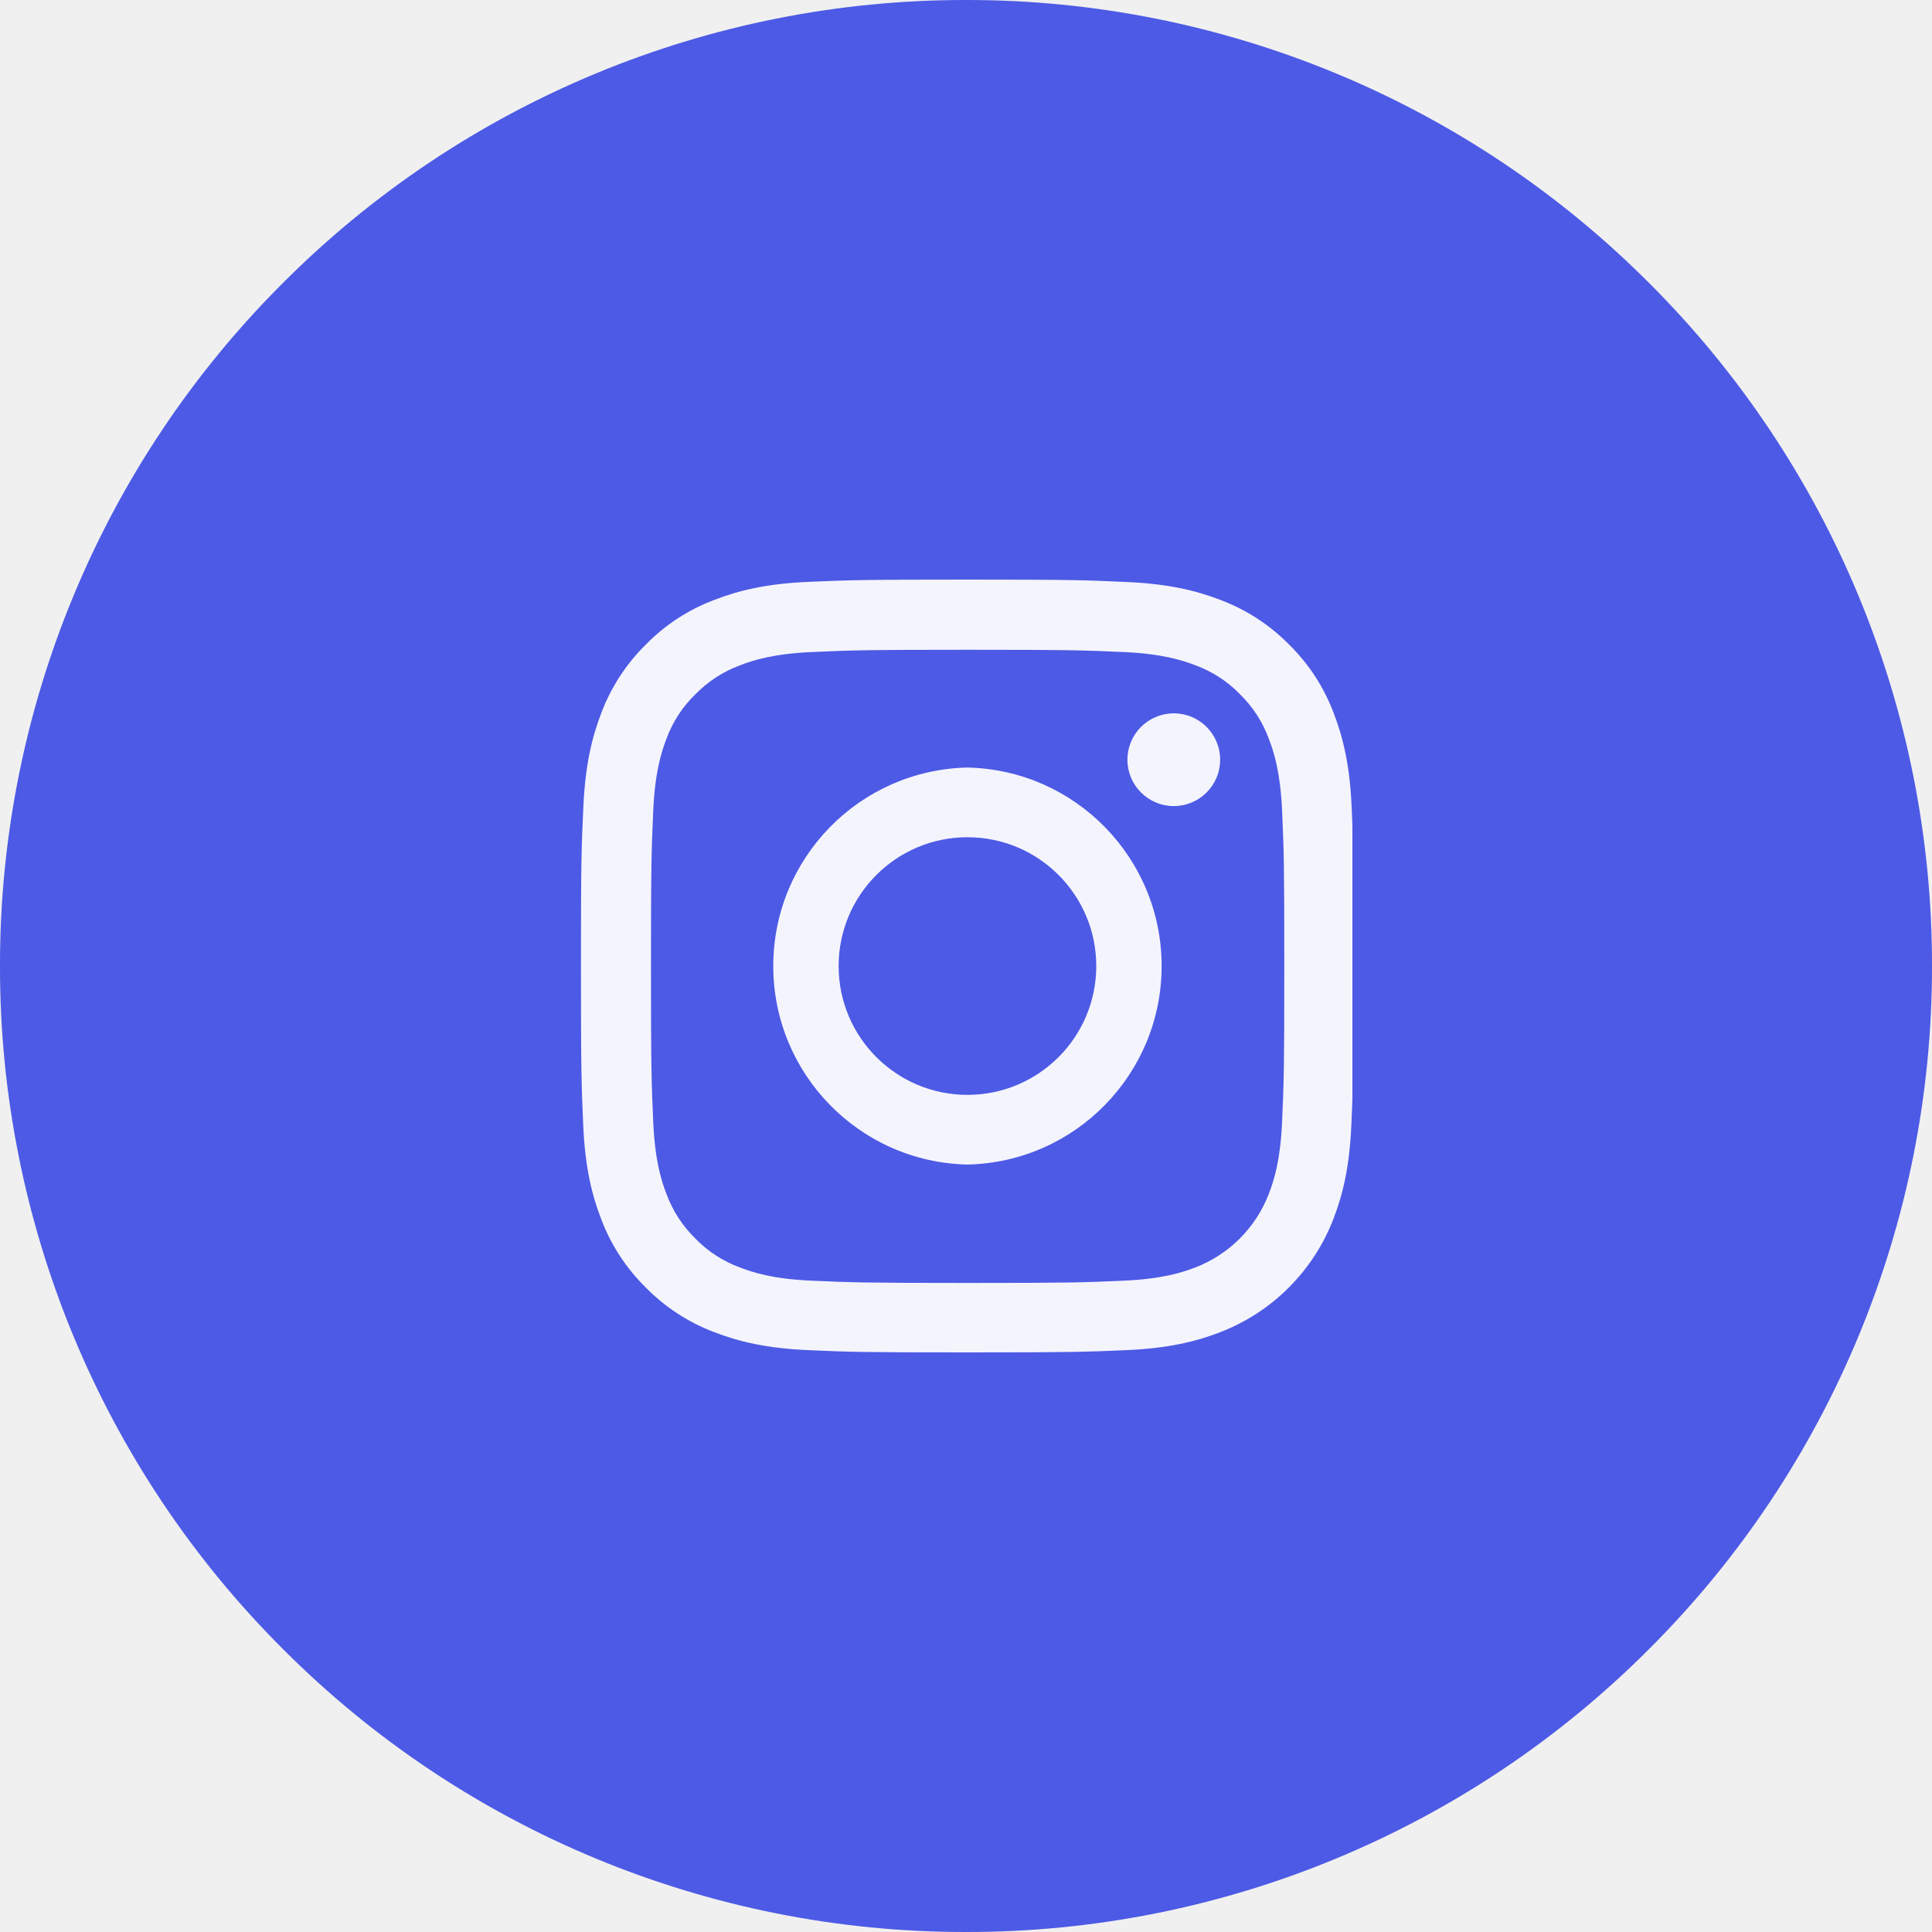
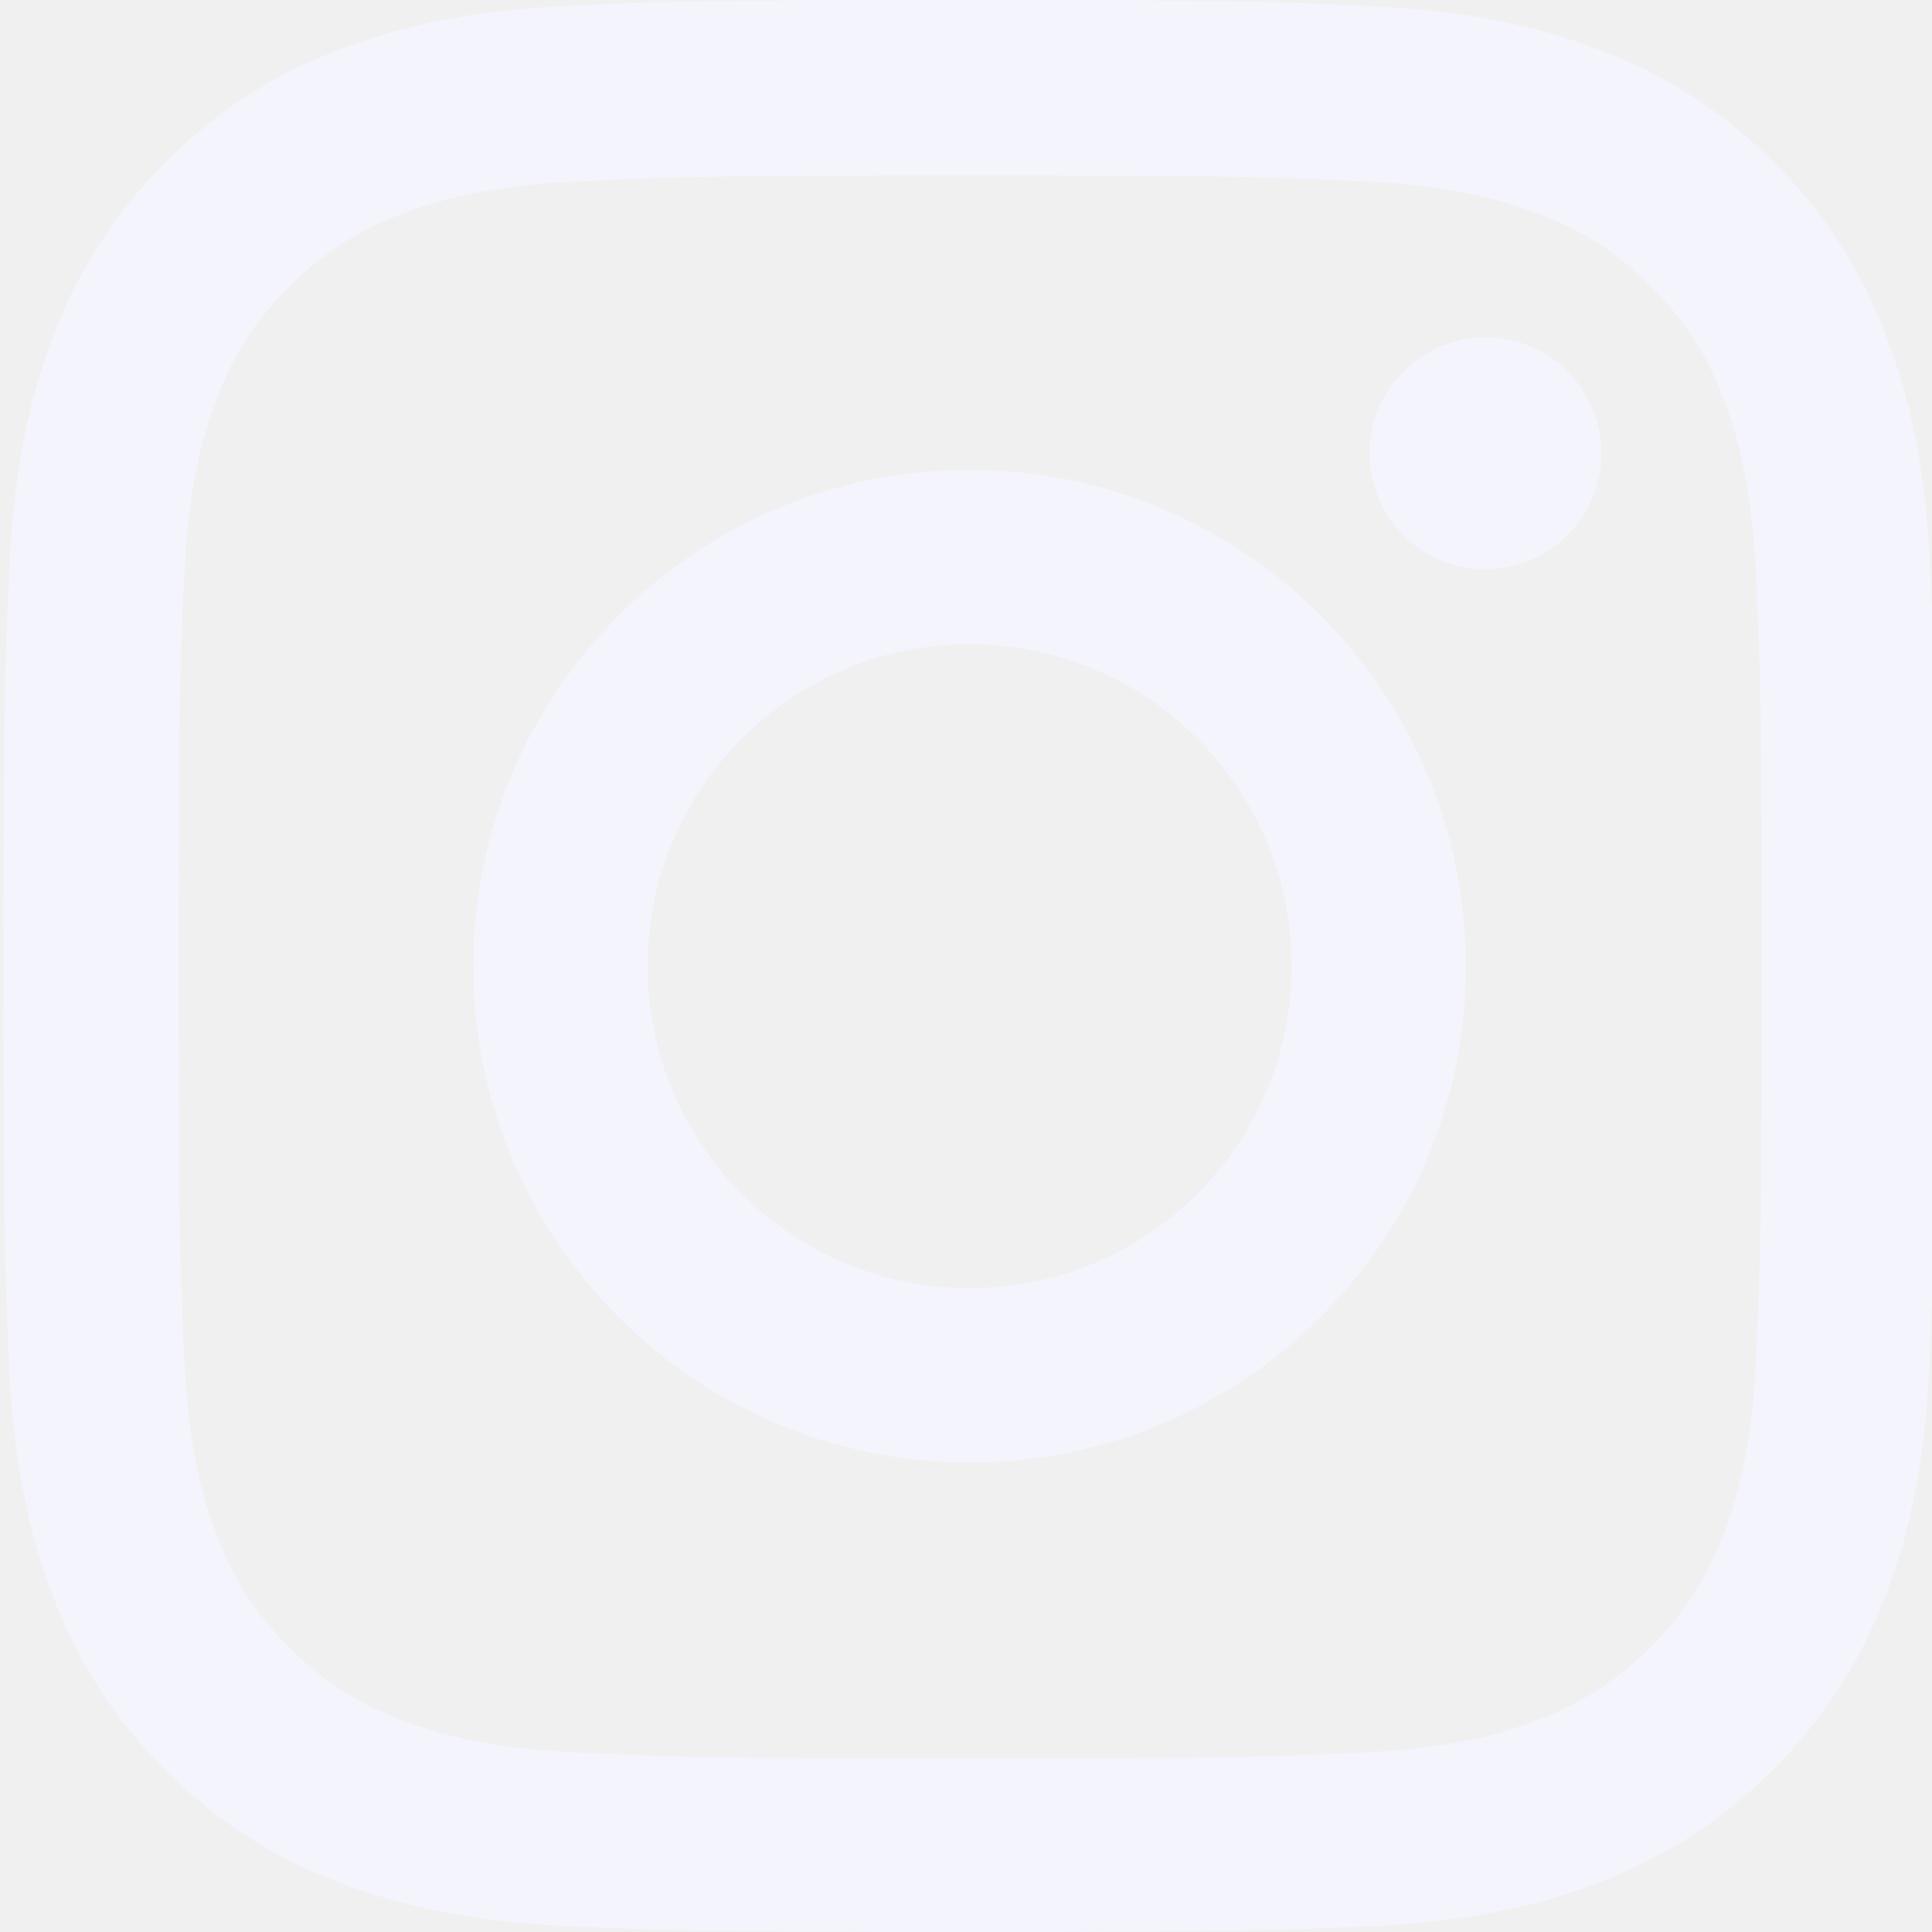
- <svg xmlns="http://www.w3.org/2000/svg" width="40" height="40" fill="none">
-   <path fill="#4D5AE5" d="M40 20a19.937 19.937 0 0 1-5.858 14.142A19.937 19.937 0 0 1 20 40a19.937 19.937 0 0 1-14.142-5.858A19.937 19.937 0 0 1 0 20 19.938 19.938 0 0 1 5.858 5.858 19.938 19.938 0 0 1 20 0a19.937 19.937 0 0 1 14.142 5.858A19.937 19.937 0 0 1 40 20Z" />
+ <svg xmlns="http://www.w3.org/2000/svg" width="24" height="24" fill="none">
  <g fill="#F4F4FD" clip-path="url(#a)">
-     <path d="M27.984 16.704c-.037-.85-.175-1.435-.372-1.941a3.905 3.905 0 0 0-.925-1.42 3.939 3.939 0 0 0-1.416-.921c-.51-.197-1.09-.335-1.94-.372-.857-.04-1.13-.05-3.301-.05-2.173 0-2.445.01-3.298.047-.85.037-1.434.175-1.94.372a3.903 3.903 0 0 0-1.42.925 3.94 3.94 0 0 0-.922 1.416c-.197.51-.334 1.09-.372 1.94-.04.857-.05 1.13-.05 3.301 0 2.173.01 2.445.047 3.298.037.85.175 1.435.372 1.941.203.538.519 1.019.925 1.419.4.406.885.722 1.416.922.51.197 1.09.335 1.941.372.853.038 1.125.047 3.298.047 2.172 0 2.444-.01 3.297-.047.85-.037 1.435-.175 1.941-.372a4.092 4.092 0 0 0 2.341-2.341c.197-.51.335-1.09.372-1.941.038-.853.047-1.125.047-3.298 0-2.172-.003-2.444-.04-3.297Zm-1.44 6.532c-.035.782-.166 1.204-.276 1.485a2.654 2.654 0 0 1-1.519 1.52c-.281.109-.706.24-1.484.274-.844.038-1.097.047-3.232.047-2.135 0-2.391-.01-3.232-.047-.781-.034-1.203-.165-1.485-.275a2.463 2.463 0 0 1-.919-.597 2.487 2.487 0 0 1-.597-.919c-.11-.281-.24-.706-.275-1.484-.037-.844-.047-1.098-.047-3.232 0-2.135.01-2.391.047-3.232.035-.782.166-1.204.275-1.485.128-.347.332-.662.6-.919.26-.265.572-.469.92-.597.28-.11.706-.24 1.484-.275.844-.037 1.097-.047 3.232-.047 2.138 0 2.39.01 3.232.047.781.035 1.203.166 1.485.275.346.128.662.332.918.597.266.26.47.572.597.92.11.28.241.706.276 1.484.037.844.046 1.097.046 3.232 0 2.134-.009 2.384-.046 3.228Z" />
-     <path d="M20.03 15.891a4.111 4.111 0 0 0 0 8.22 4.111 4.111 0 0 0 0-8.22Zm0 6.777a2.667 2.667 0 1 1 0-5.334 2.667 2.667 0 0 1 0 5.334ZM25.262 15.729a.96.96 0 1 1-1.92 0 .96.96 0 0 1 1.92 0Z" />
+     <path d="M23.977 7.056c-.057-1.275-.263-2.152-.558-2.912a5.857 5.857 0 0 0-1.388-2.128A5.905 5.905 0 0 0 19.907.633C19.143.338 18.27.13 16.995.075 15.711.015 15.303 0 12.046 0 8.785 0 8.377.014 7.097.07 5.823.127 4.946.333 4.187.628a5.856 5.856 0 0 0-2.129 1.388A5.909 5.909 0 0 0 .675 4.14C.38 4.904.173 5.776.117 7.05.057 8.336.042 8.744.042 12.002c0 3.259.014 3.667.07 4.947.057 1.275.263 2.151.559 2.911a5.919 5.919 0 0 0 1.387 2.129c.6.61 1.327 1.083 2.124 1.383.764.295 1.636.501 2.912.558 1.28.056 1.687.07 4.946.07 3.258 0 3.666-.014 4.946-.07 1.275-.057 2.152-.263 2.912-.558a6.139 6.139 0 0 0 3.511-3.512c.296-.764.502-1.636.558-2.911.056-1.28.07-1.688.07-4.947 0-3.258-.004-3.666-.06-4.946Zm-2.162 9.799c-.051 1.172-.248 1.805-.412 2.227a3.981 3.981 0 0 1-2.279 2.278c-.422.165-1.06.361-2.227.413-1.266.056-1.645.07-4.848.07-3.202 0-3.586-.014-4.848-.07-1.172-.052-1.805-.248-2.227-.413a3.693 3.693 0 0 1-1.378-.895 3.73 3.73 0 0 1-.896-1.378c-.164-.422-.36-1.06-.412-2.227-.056-1.266-.07-1.646-.07-4.848 0-3.203.014-3.587.07-4.848.052-1.172.248-1.805.412-2.227.193-.52.498-.994.9-1.379a3.726 3.726 0 0 1 1.38-.895c.421-.164 1.059-.36 2.226-.413 1.266-.056 1.646-.07 4.848-.07 3.207 0 3.586.014 4.848.07 1.172.052 1.805.249 2.227.413.52.192.994.497 1.378.895.399.39.703.858.896 1.379.164.422.36 1.06.412 2.227.056 1.266.07 1.645.07 4.848 0 3.202-.014 3.577-.07 4.843Z" />
+     <path d="M12.044 5.837a6.167 6.167 0 0 0-6.165 6.165 6.167 6.167 0 0 0 6.165 6.166 6.167 6.167 0 0 0 6.166-6.166 6.167 6.167 0 0 0-6.166-6.165Zm0 10.165a4 4 0 1 1 .002-8 4 4 0 0 1-.002 8ZM19.893 5.593a1.44 1.44 0 1 1-2.879 0 1.44 1.44 0 0 1 2.879 0Z" />
  </g>
  <defs>
    <clipPath id="a">
-       <path fill="#fff" d="M12 12h16v16H12z" />
+       <path fill="#fff" d="M0 0h24v24H0z" />
    </clipPath>
  </defs>
</svg>
